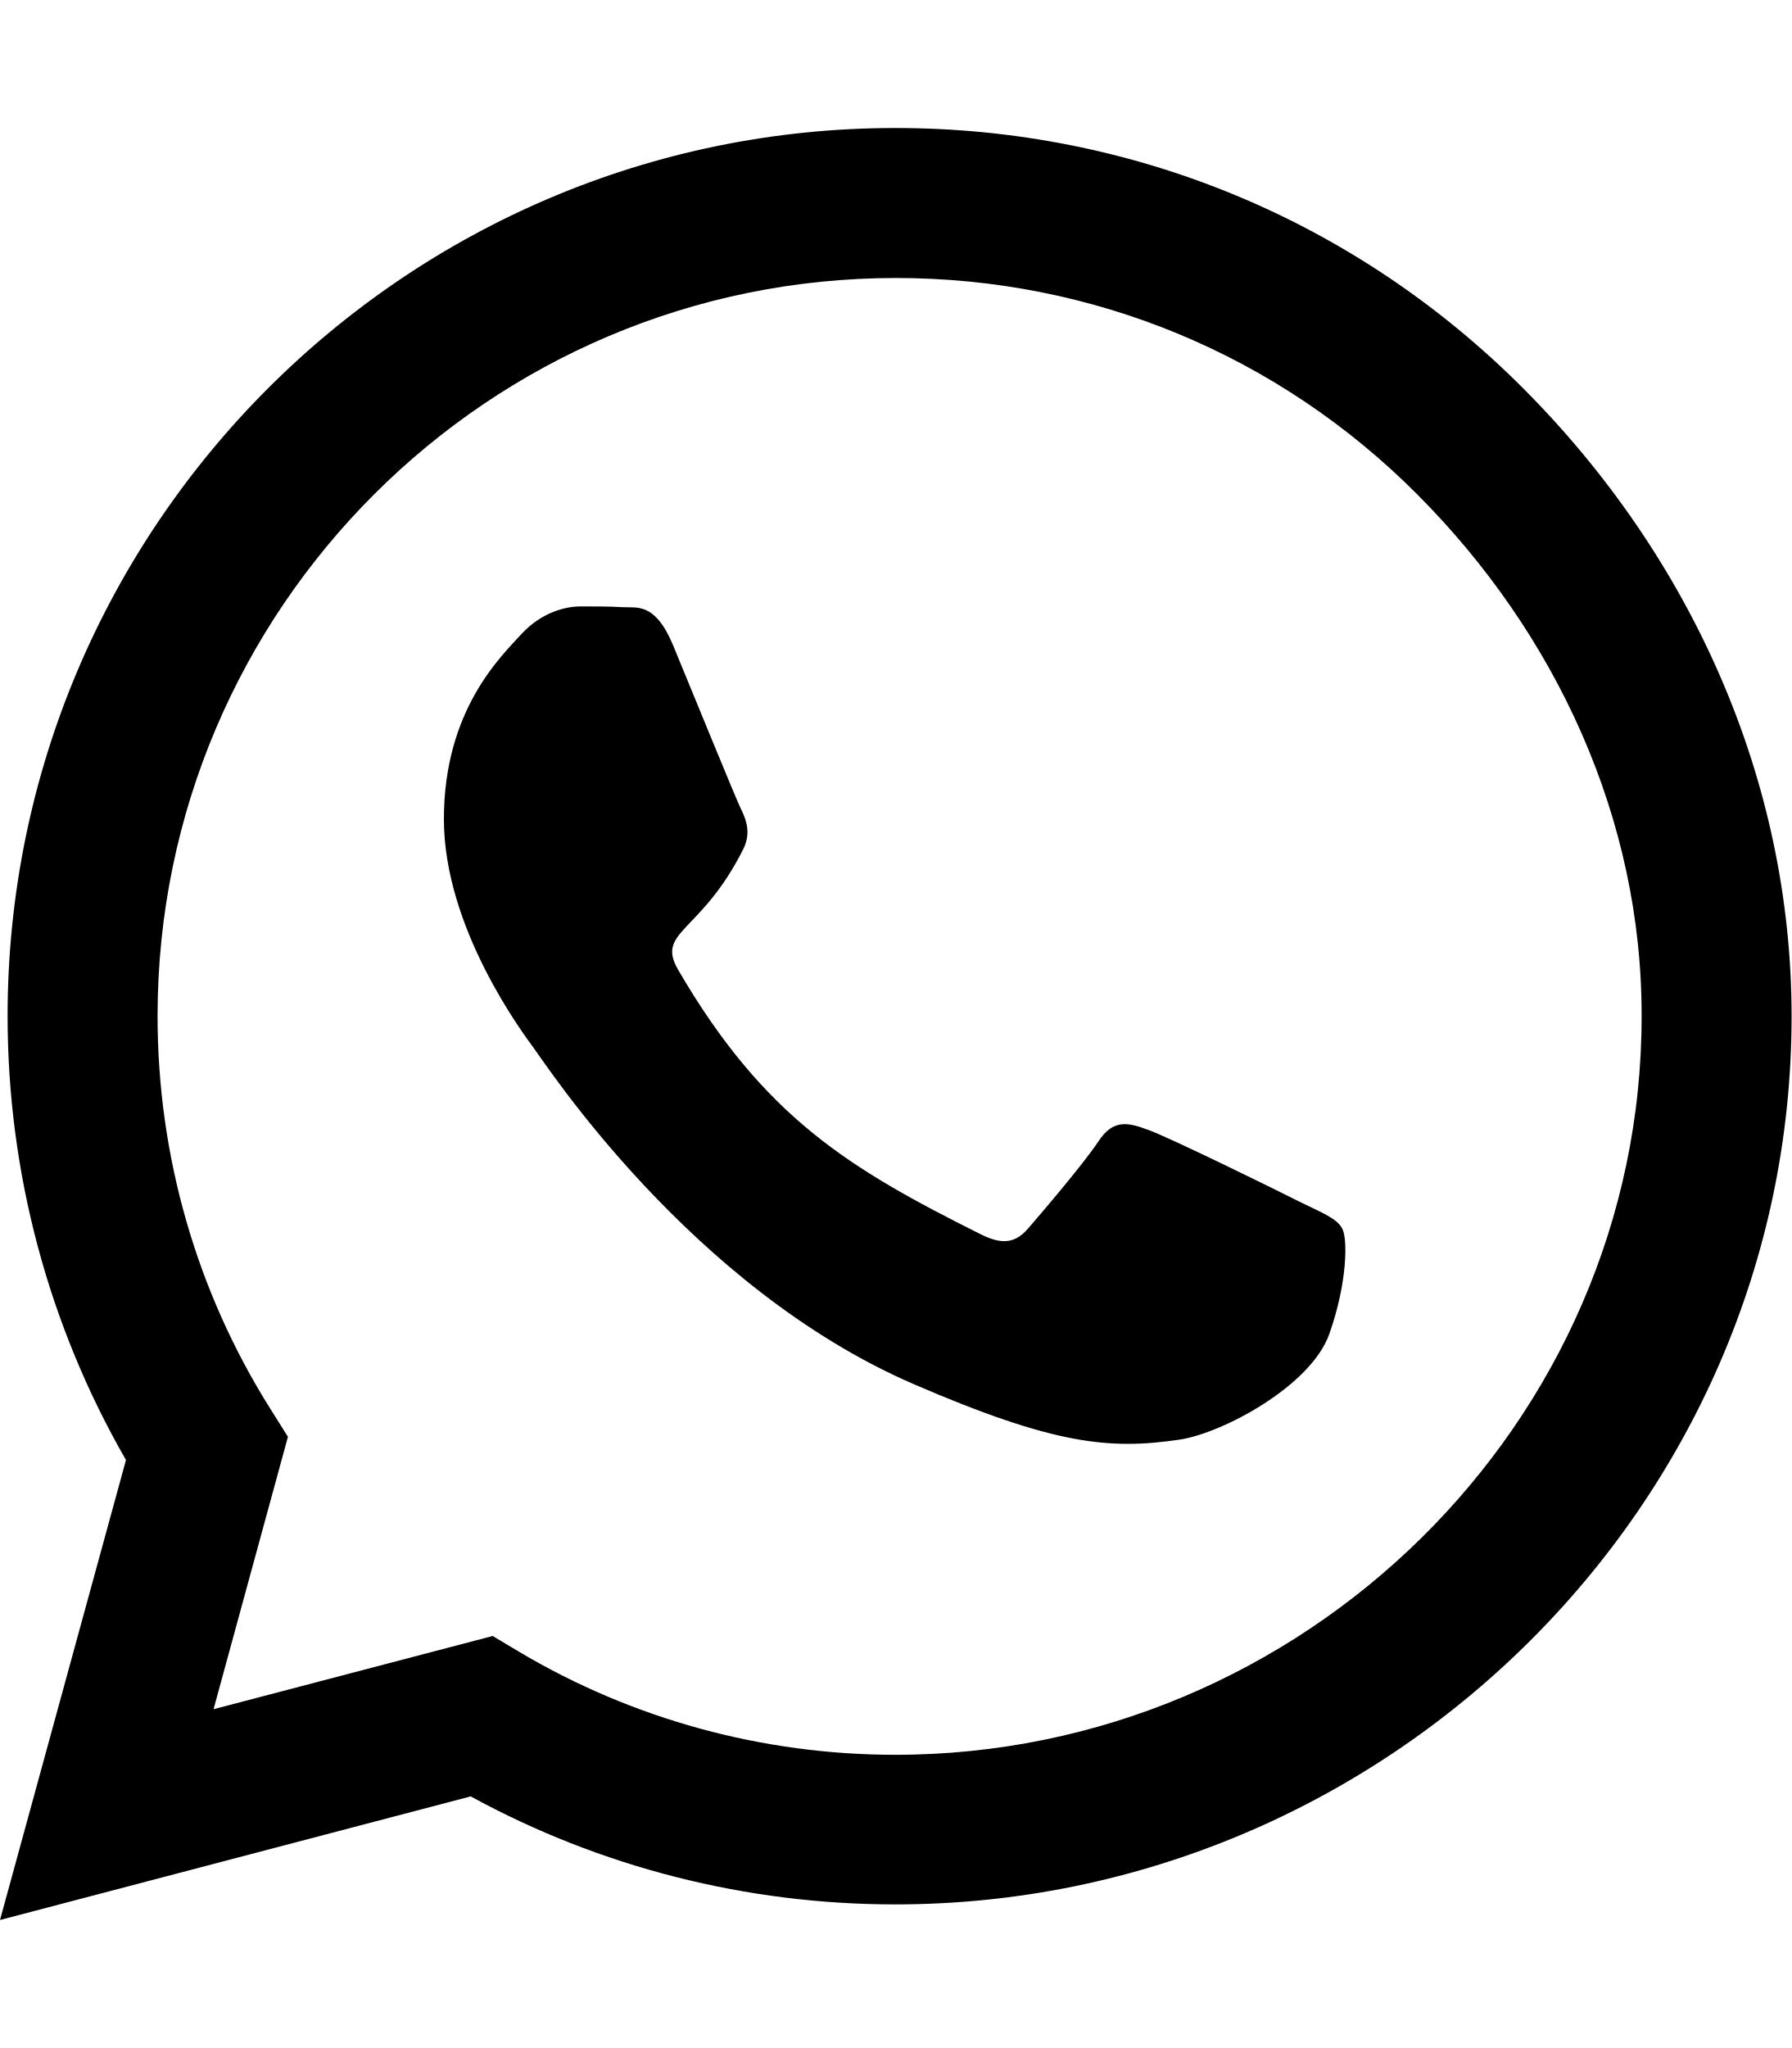
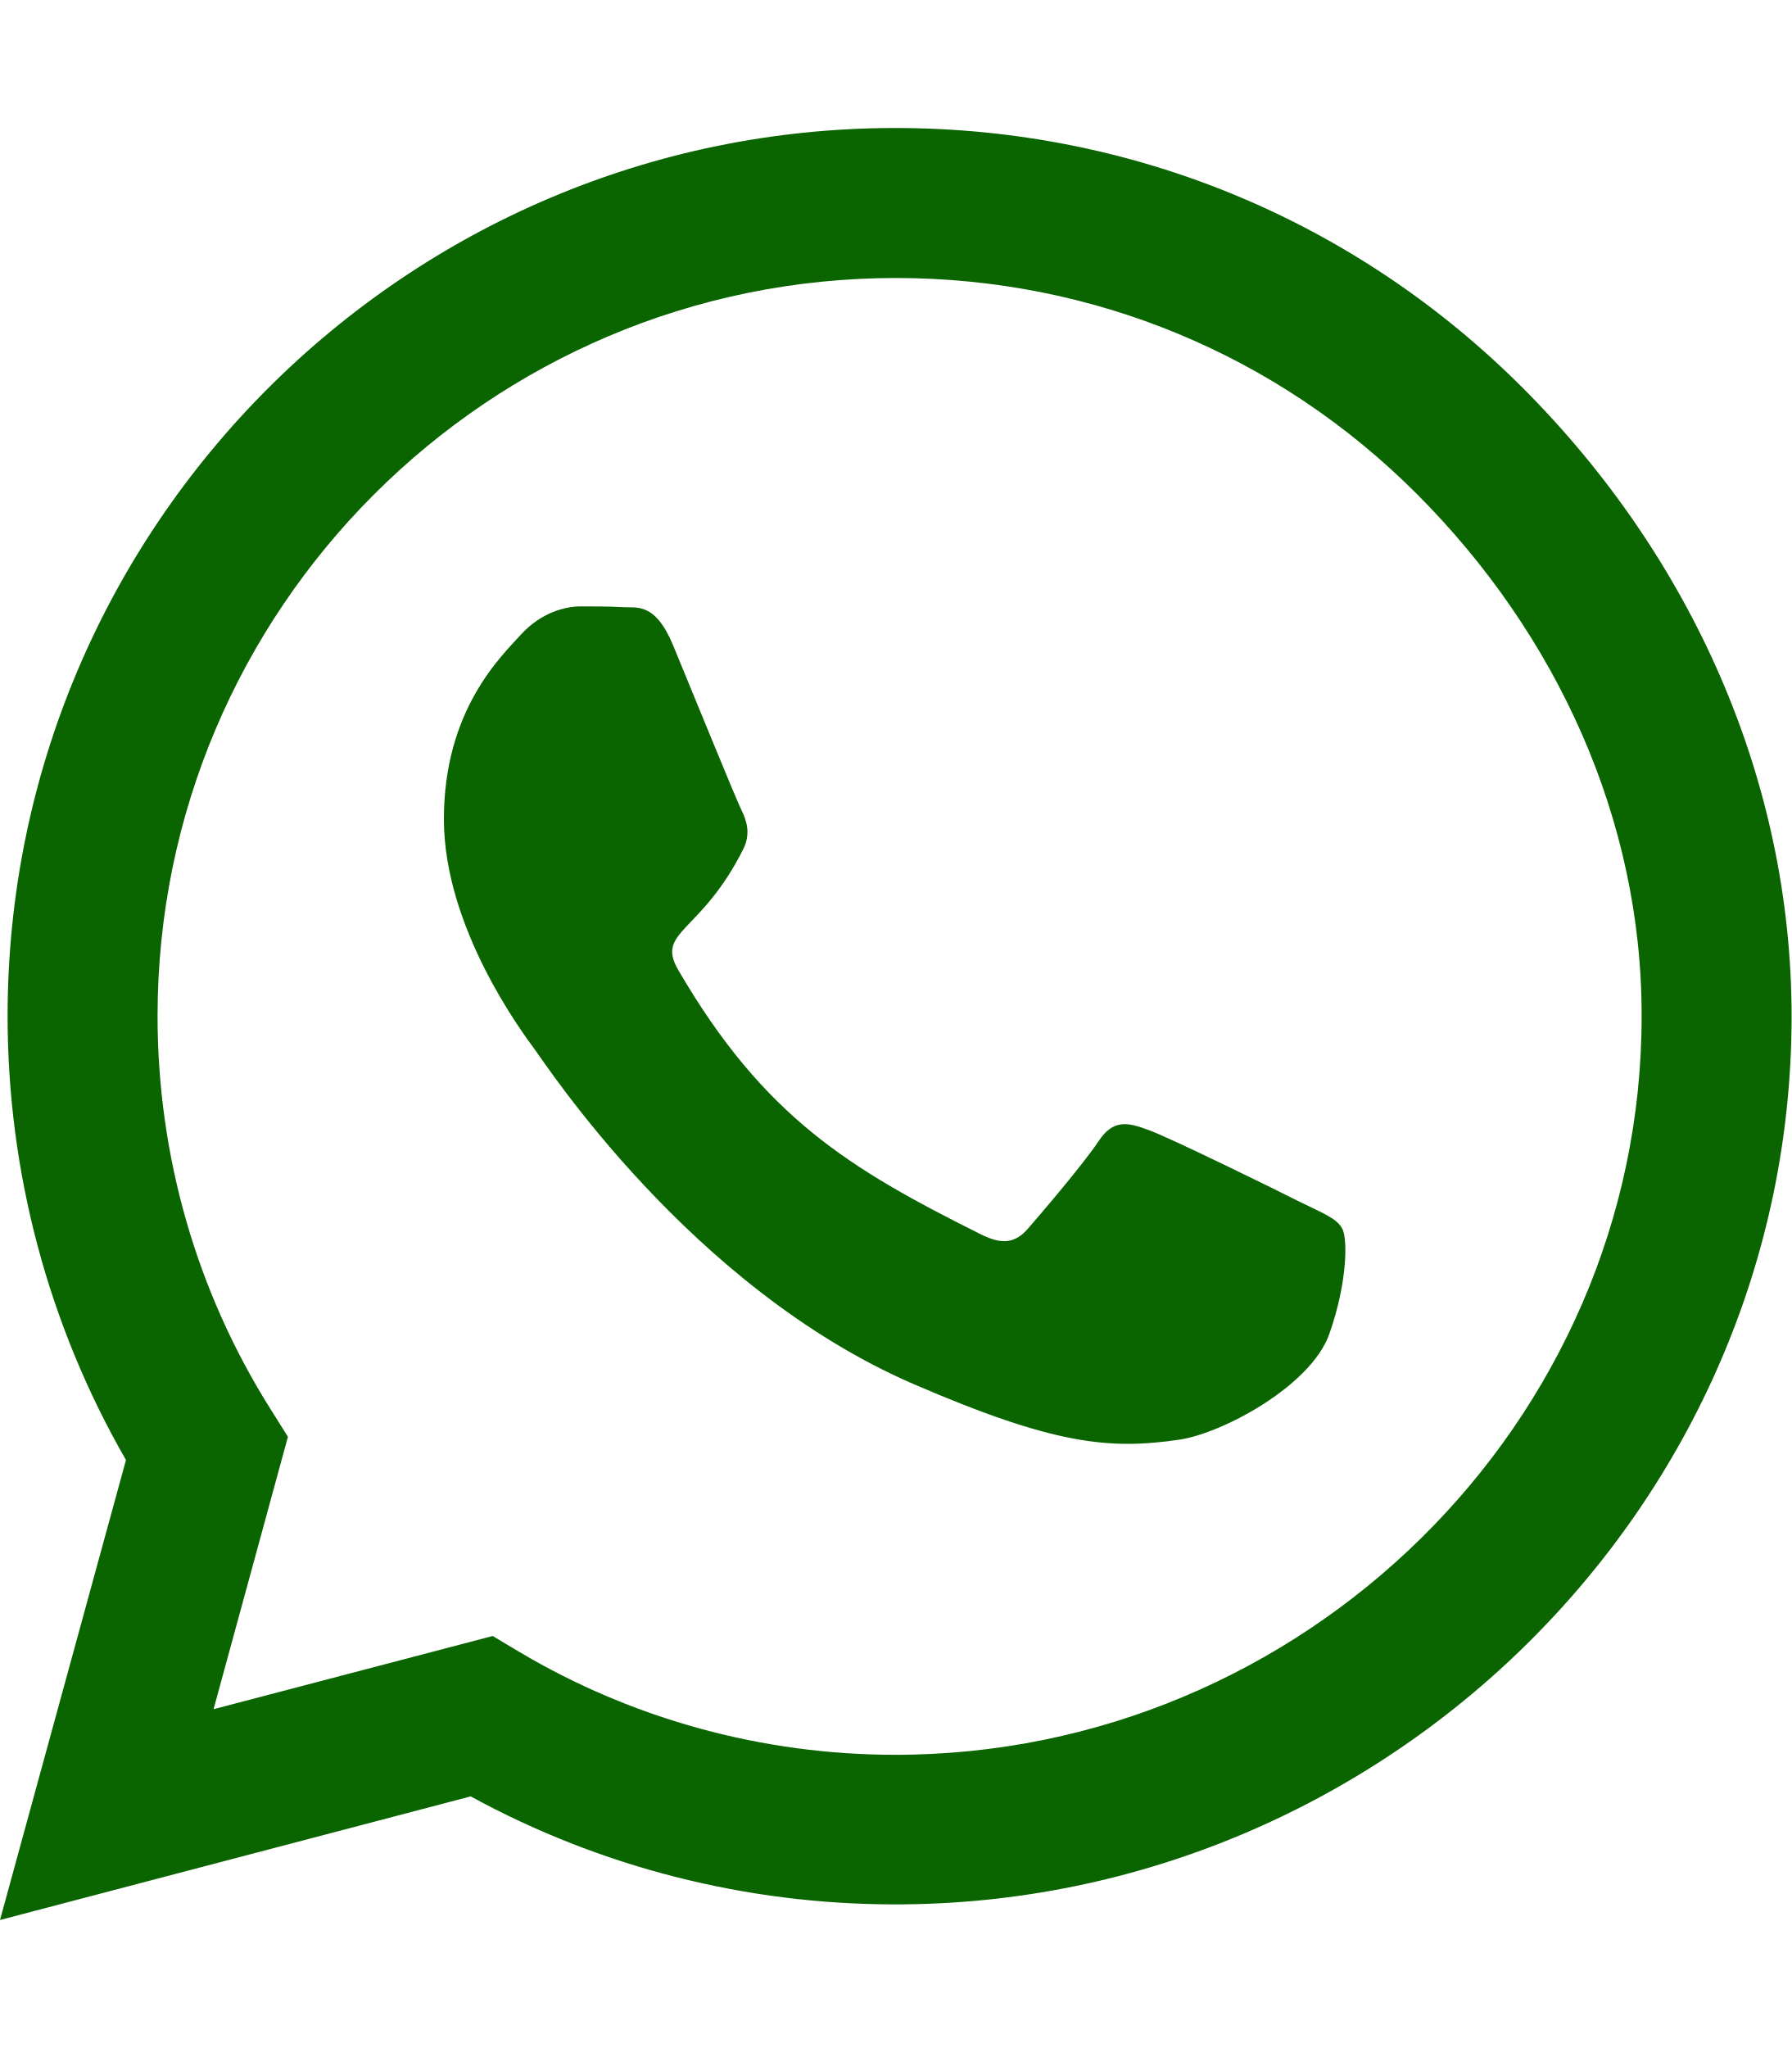
<svg xmlns="http://www.w3.org/2000/svg" aria-hidden="true" focusable="false" data-prefix="fab" data-icon="whatsapp" class="svg-inline--fa fa-whatsapp fa-w-14" role="img" viewBox="0 0 448 512">
-   <path fill="currentColor" d="M380.9 97.1C339 55.1 283.2 32 223.9 32c-122.4 0-222 99.6-222 222 0 39.1 10.2 77.3 29.6 111L0 480l117.7-30.9c32.4 17.7 68.9 27 106.1 27h.1c122.3 0 224.1-99.6 224.1-222 0-59.3-25.2-115-67.1-157zm-157 341.6c-33.2 0-65.7-8.9-94-25.7l-6.7-4-69.8 18.3L72 359.2l-4.4-7c-18.5-29.4-28.2-63.3-28.2-98.2 0-101.7 82.8-184.5 184.6-184.5 49.3 0 95.6 19.2 130.4 54.1 34.8 34.9 56.2 81.2 56.1 130.5 0 101.8-84.9 184.6-186.6 184.6zm101.2-138.2c-5.5-2.8-32.8-16.2-37.9-18-5.1-1.9-8.8-2.8-12.5 2.8-3.7 5.6-14.3 18-17.6 21.8-3.2 3.7-6.5 4.2-12 1.4-32.6-16.3-54-29.1-75.5-66-5.7-9.8 5.7-9.1 16.3-30.3 1.8-3.7.9-6.9-.5-9.7-1.4-2.8-12.5-30.1-17.1-41.2-4.5-10.8-9.1-9.3-12.5-9.5-3.2-.2-6.9-.2-10.6-.2-3.7 0-9.7 1.4-14.8 6.9-5.1 5.6-19.4 19-19.4 46.3 0 27.3 19.9 53.7 22.6 57.4 2.8 3.7 39.1 59.7 94.8 83.8 35.2 15.2 49 16.5 66.6 13.9 10.7-1.6 32.8-13.4 37.4-26.4 4.6-13 4.6-24.1 3.2-26.4-1.3-2.5-5-3.9-10.5-6.6z" />
+   <path fill="currentColor" d="M380.9 97.1C339 55.1 283.2 32 223.9 32c-122.4 0-222 99.6-222 222 0 39.1 10.2 77.3 29.6 111L0 480l117.7-30.9c32.4 17.7 68.9 27 106.1 27h.1c122.3 0 224.1-99.6 224.1-222 0-59.3-25.2-115-67.1-157zm-157 341.6c-33.2 0-65.7-8.9-94-25.7l-6.7-4-69.8 18.3L72 359.2l-4.4-7c-18.5-29.4-28.2-63.3-28.2-98.2 0-101.7 82.8-184.5 184.6-184.5 49.3 0 95.6 19.2 130.4 54.1 34.8 34.9 56.2 81.2 56.1 130.5 0 101.8-84.9 184.6-186.6 184.6zm101.2-138.2c-5.5-2.8-32.8-16.2-37.9-18-5.1-1.9-8.8-2.8-12.5 2.8-3.7 5.6-14.3 18-17.6 21.8-3.2 3.7-6.5 4.2-12 1.4-32.6-16.3-54-29.1-75.5-66-5.7-9.8 5.7-9.1 16.3-30.3 1.8-3.7.9-6.9-.5-9.7-1.4-2.8-12.5-30.1-17.1-41.2-4.5-10.8-9.1-9.3-12.5-9.5-3.2-.2-6.9-.2-10.6-.2-3.7 0-9.7 1.4-14.8 6.9-5.1 5.6-19.4 19-19.4 46.3 0 27.3 19.9 53.7 22.6 57.4 2.8 3.7 39.1 59.7 94.8 83.8 35.2 15.2 49 16.5 66.6 13.9 10.7-1.6 32.8-13.4 37.4-26.4 4.6-13 4.6-24.1 3.2-26.4-1.3-2.5-5-3.9-10.5-6.6z" color="#0a6500" />
</svg>
